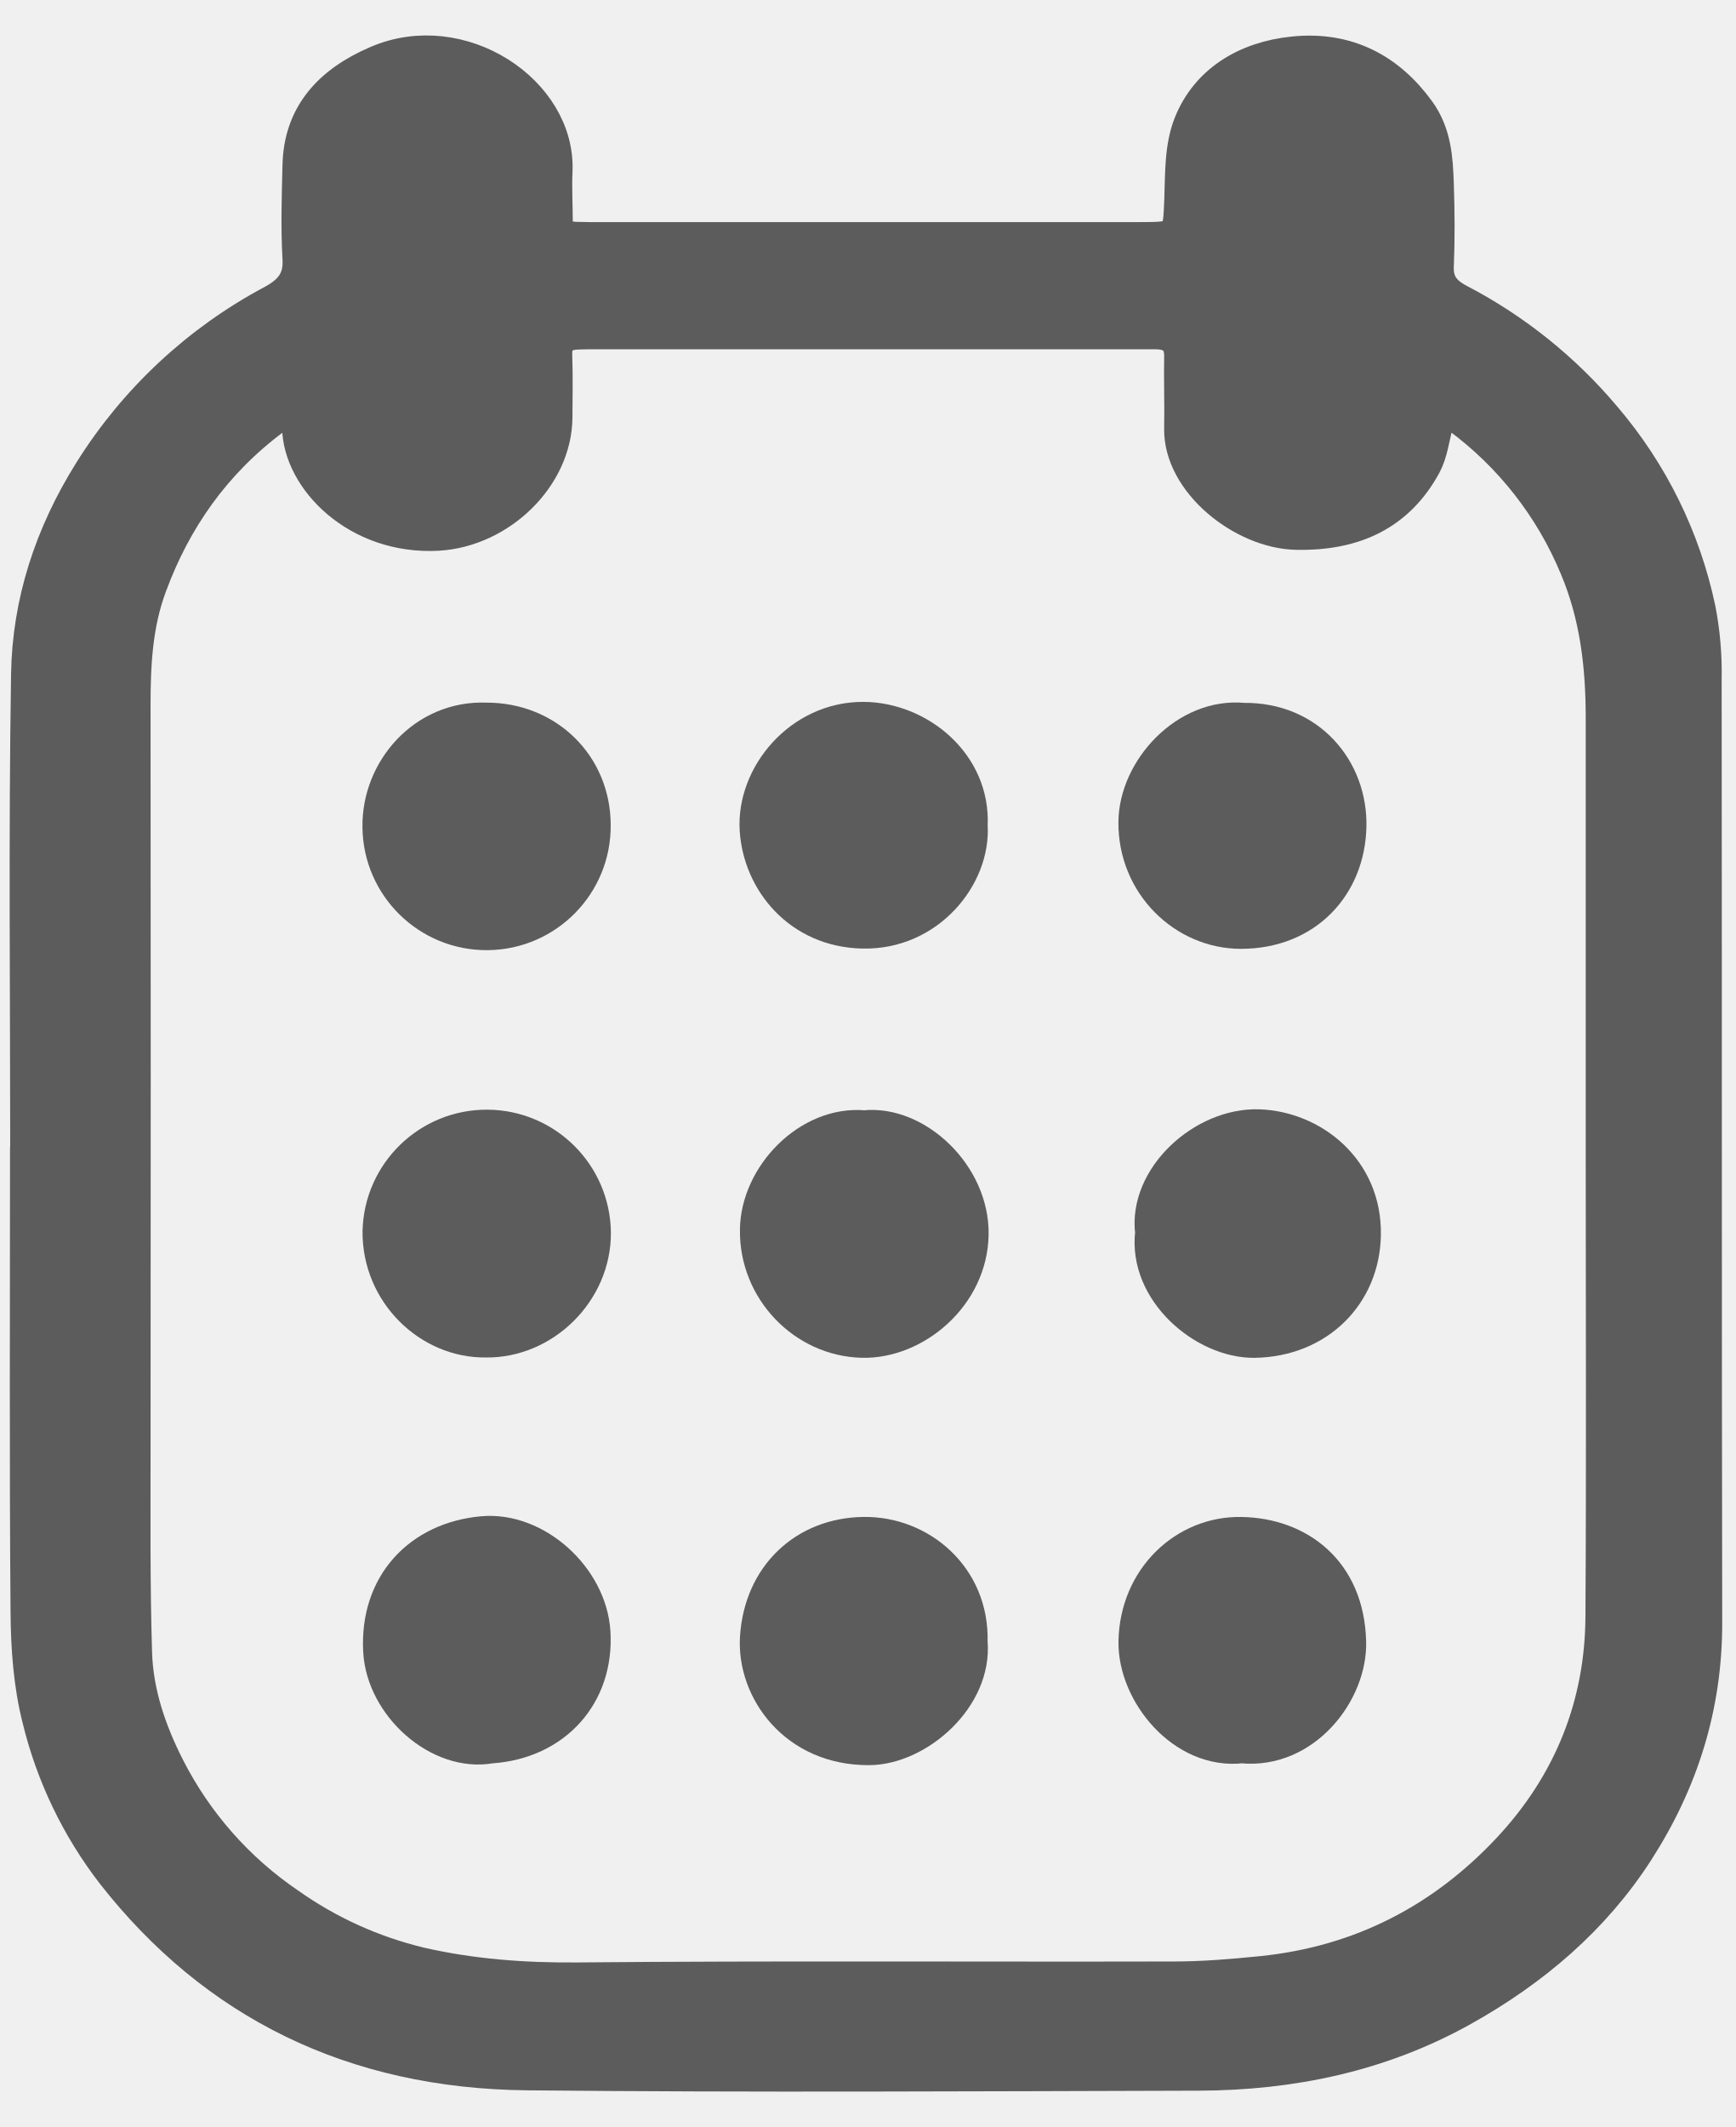
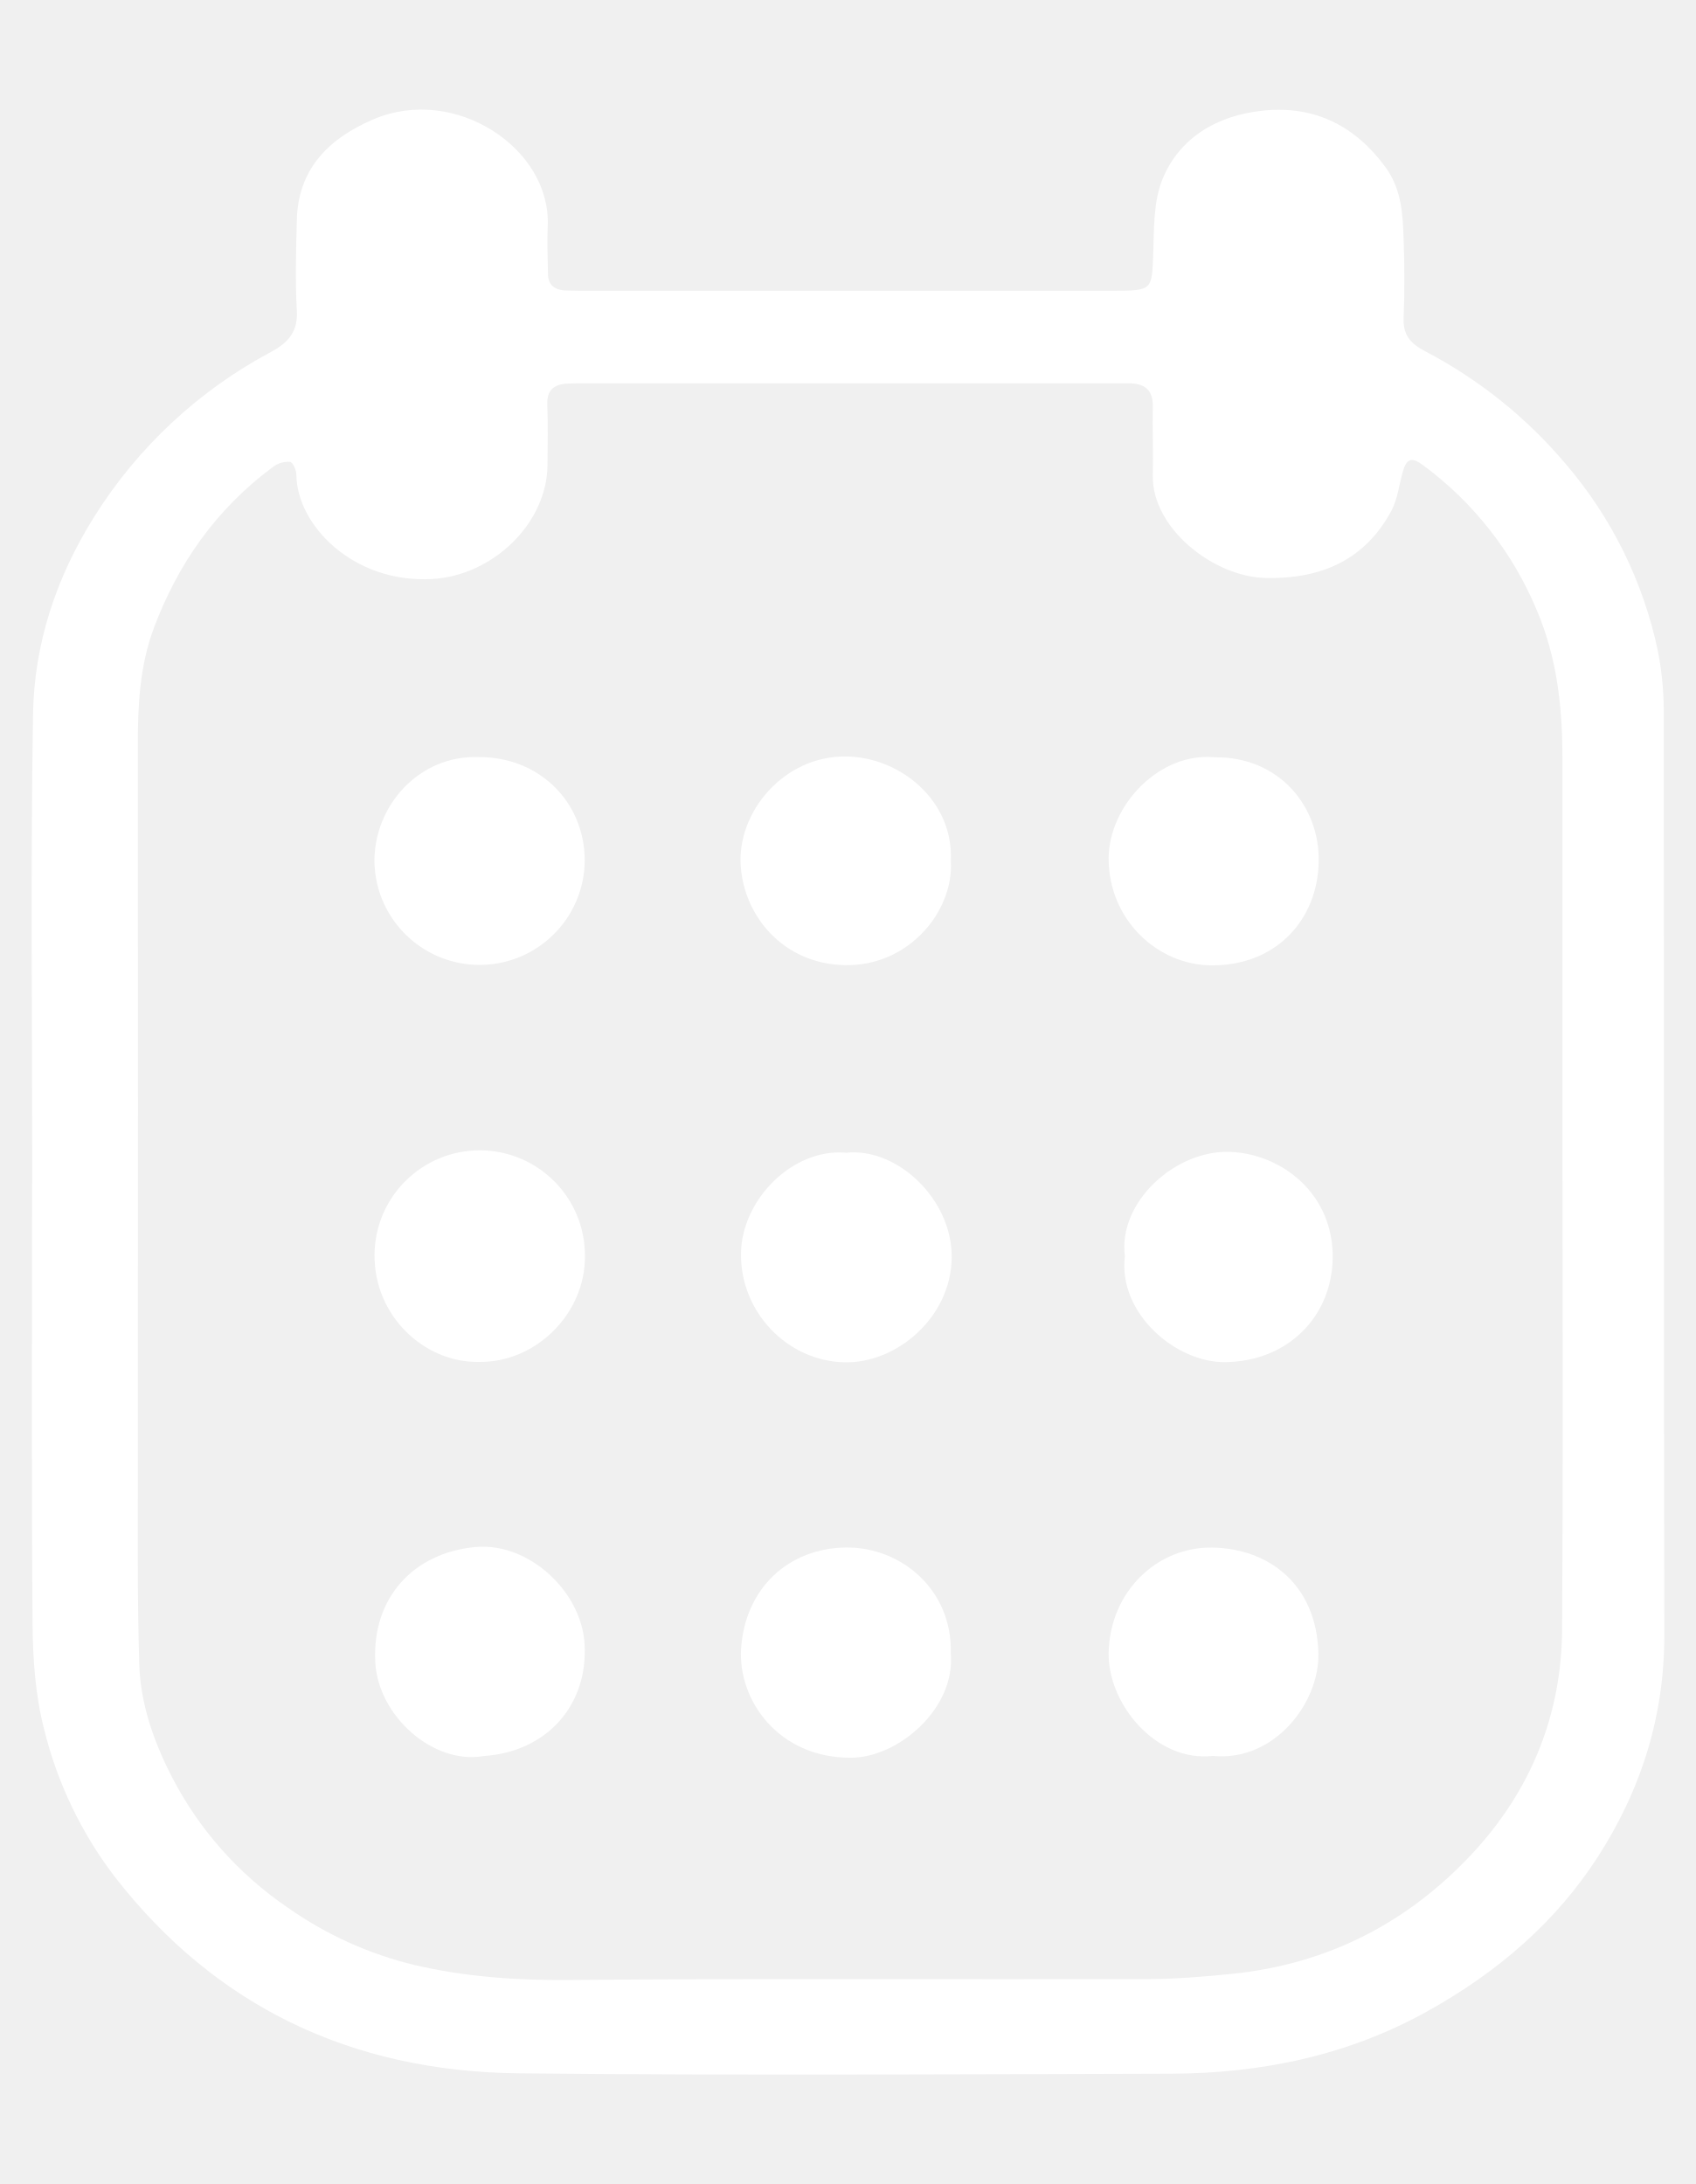
- <svg xmlns="http://www.w3.org/2000/svg" id="Layer_1" data-name="Layer 1" viewBox="0 0 437.82 536.39">
+ <svg xmlns="http://www.w3.org/2000/svg" id="Layer_1" data-name="Layer 1" viewBox="0 0 420.55 541.69">
  <defs>
-     <style>.cls-1{fill:#5c5c5c;stroke:#5c5c5c;stroke-miterlimit:10;stroke-width:8px;}</style>
+     <style>.cls-1{fill:#fff;}</style>
  </defs>
-   <path class="cls-1" d="M6.58,291.84c0-40.59-.44-81.18.21-121.76.28-18.16,5.88-35.4,15.92-51.39a121.85,121.85,0,0,1,46-42.84c4.65-2.52,6.85-5.49,6.55-10.61-.45-7.82-.2-15.68,0-23.52.26-12.65,7.57-21,19.82-26.22,21.2-9.1,46.22,7.49,45.34,27.66-.19,4.12.05,8.25.06,12.38,0,2.87,1.6,4.31,4.72,4.4,1.21,0,2.42.07,3.63.07H287.3c10.19,0,10-.16,10.39-9.59.24-6.51,0-13.46,2.42-19.4,4.28-10.56,14-16.6,26.18-17.83,13.7-1.39,24.14,4.29,31.7,14.67,4.16,5.72,4.52,12.16,4.74,18.6.23,6.87.28,13.77,0,20.63-.19,4.15,1.63,6.59,5.47,8.57a121.32,121.32,0,0,1,36.76,29.51,109.09,109.09,0,0,1,23.81,48.4,83.58,83.58,0,0,1,1.52,17.66c.09,79.39,0,158.78.14,238.17,0,20.78-5.9,39.89-17.36,57.64-10.85,16.8-25.95,29.84-44.21,40-20.45,11.37-42.87,16.12-66.54,16.19-56.44.15-112.9.48-169.34-.09-44.1-.45-79-17.85-104.61-50.53a104,104,0,0,1-18.76-39c-2.23-8.74-2.88-18-2.95-27-.31-38.24-.13-76.5-.13-114.75ZM404,291.28h0q0-55.11,0-110.21c0-13-1.43-25.71-6.62-37.95a89.72,89.72,0,0,0-29.62-37.8c-3-2.19-4.27-1.66-5.21,1.76s-1.33,7.16-3,10.28C352.91,129.54,342,135,326.89,134.65c-13.51-.32-29.51-13-29.23-26.63.12-6-.11-12.11,0-18.16.05-4-2.09-5.81-6.37-5.78-1.51,0-3,0-4.53,0H150.06c-1.36,0-2.72,0-4.08.06-3.88.07-5.76,1.69-5.63,5.4.18,5.22.08,10.45.05,15.68-.08,15.11-14.12,28.77-29.95,29.67C90,136,75.33,120.9,75.16,107.81c0-1.2-.84-3.24-1.63-3.39a6.4,6.4,0,0,0-4.33,1.24c-15.05,11.18-25,25.58-31.11,42.15-3.62,9.71-4.12,19.85-4.11,30q.08,94.11,0,188.22c0,16.92-.14,33.85.38,50.77.31,10.08,3.58,19.68,8.26,28.87a92,92,0,0,0,30.27,34.35,96.25,96.25,0,0,0,33,15c13,3,26.33,4,39.92,3.87,50.09-.45,100.18-.12,150.28-.24,7.37,0,14.77-.62,22.1-1.36,25.32-2.56,45.83-13.62,62.09-30.9,15.75-16.75,23.53-36.65,23.65-58.71C404.17,368.88,404,330.08,404,291.28Z" />
-   <path class="cls-1" d="M122.55,338.33c-14.36.2-27.25-12.14-27.1-27.84a27.33,27.33,0,0,1,54.65.39C150.19,325.81,137.35,338.54,122.55,338.33Z" />
-   <path class="cls-1" d="M245.12,414c1.28,14.31-13.52,27.06-25.85,27.14-18.92.12-29.45-15-28.61-28.23,1-15.67,12.24-26.2,27.27-26.37C232.27,386.38,245.59,397.56,245.12,414Z" />
-   <path class="cls-1" d="M218,284c13.21-1.41,27.61,12.1,27.38,27.29-.23,15.6-14.47,27.47-27.94,27.12-14.77-.38-27-13-26.79-28.26C190.78,296.36,203.9,282.73,218,284Z" />
-   <path class="cls-1" d="M290.34,310.85c-1.8-14.08,13.14-27.62,27.3-27.1,13.54.51,27,11,26.69,27.67-.25,15.1-11.62,26.74-27.91,27C303.67,338.55,288.53,325.77,290.34,310.85Z" />
-   <path class="cls-1" d="M245.14,208.21c.8,12.84-10.78,27.39-27.55,27-16.09-.34-26.14-12.84-27-25.84-.94-13.88,11.12-28.48,27.28-28.37C231.91,181.12,245.93,192.47,245.14,208.21Z" />
-   <path class="cls-1" d="M313.68,181.25c16.79-.21,27.34,12.81,27,27.2-.33,14.94-10.94,26.81-27.65,26.83-14.4,0-27-12.08-26.91-27.9C286.2,193.92,299.14,179.85,313.68,181.25Z" />
-   <path class="cls-1" d="M123.83,440.7c-13.21,2.35-27.47-10.41-28.22-24.34-.91-16.9,10.08-28.53,26.08-30,13.68-1.23,27.43,11.4,28.29,25.17C151,427.51,140.12,439.61,123.83,440.7Z" />
-   <path class="cls-1" d="M313.23,440.67c-14.92,1.69-27.34-13.64-27.09-26.76.3-16,12.64-27.64,27-27.36,14.53.27,27,9.49,27.47,27.42C341,426.78,329.24,442.24,313.23,440.67Z" />
-   <path class="cls-1" d="M122.62,181.19c15.48-.06,27.37,11.57,27.43,26.81a27.31,27.31,0,0,1-54.62.6C95.2,194.05,106.89,180.58,122.62,181.19Z" />
+   <path class="cls-1" d="M8,293.42c0-38.75-.43-77.51.19-116.25.28-17.33,5.62-33.8,15.21-49.06a116.35,116.35,0,0,1,43.95-40.9c4.44-2.41,6.54-5.24,6.26-10.13-.43-7.47-.2-15,0-22.46.25-12.08,7.23-20,18.93-25,20.23-8.68,44.13,7.16,43.28,26.41-.17,3.93,0,7.88.06,11.82,0,2.74,1.53,4.11,4.51,4.2,1.15,0,2.31.06,3.46.06q66.1,0,132.2,0c9.73,0,9.59-.15,9.92-9.16.23-6.21,0-12.85,2.31-18.52,4.09-10.08,13.37-15.84,25-17,13.07-1.33,23,4.09,30.26,14,4,5.45,4.31,11.6,4.52,17.75.23,6.56.27,13.14,0,19.7-.17,4,1.56,6.29,5.23,8.18a115.76,115.76,0,0,1,35.1,28.17,104.17,104.17,0,0,1,22.72,46.21,78.74,78.74,0,0,1,1.45,16.86c.1,75.8,0,151.59.15,227.39,0,19.83-5.64,38.08-16.58,55-10.36,16.05-24.78,28.5-42.21,38.18-19.52,10.86-40.93,15.39-63.52,15.46-53.89.15-107.79.46-161.68-.09-42.1-.43-75.38-17-99.87-48.24A99.2,99.2,0,0,1,10.9,428.74C8.77,420.4,8.15,411.59,8.08,403c-.29-36.52-.12-73-.12-109.56Zm379.44-.54h0q0-52.6,0-105.21c0-12.39-1.36-24.55-6.31-36.23a85.63,85.63,0,0,0-28.28-36.09c-2.82-2.1-4.08-1.59-5,1.68s-1.28,6.83-2.9,9.81c-6.33,11.63-16.75,16.84-31.17,16.51-12.9-.3-28.18-12.39-27.91-25.43.12-5.78-.1-11.56,0-17.34,0-3.83-2-5.54-6.08-5.51-1.45,0-2.89,0-4.34,0H145c-1.3,0-2.6,0-3.9.06-3.7.06-5.5,1.61-5.38,5.15.18,5,.08,10,.05,15-.07,14.43-13.47,27.47-28.59,28.33-19.56,1.11-33.53-13.32-33.69-25.82,0-1.14-.81-3.09-1.56-3.23a6.15,6.15,0,0,0-4.14,1.18C53.44,126.34,44,140.09,38.1,155.91c-3.44,9.27-3.93,19-3.92,28.68q.07,89.85,0,179.7c0,16.16-.14,32.32.35,48.47.3,9.62,3.42,18.79,7.89,27.56a87.72,87.72,0,0,0,28.9,32.79,91.77,91.77,0,0,0,31.51,14.28c12.44,2.89,25.13,3.81,38.11,3.7,47.82-.42,95.65-.12,143.47-.23,7,0,14.1-.58,21.1-1.29,24.17-2.45,43.76-13,59.28-29.51,15-16,22.47-35,22.58-56.05C387.61,367,387.47,329.93,387.47,292.88Z" />
+   <path class="cls-1" d="M118.74,337.8c-13.71.2-26-11.59-25.87-26.58a26.09,26.09,0,0,1,52.18.37C145.13,325.85,132.87,338,118.74,337.8Z" />
+   <path class="cls-1" d="M235.77,410.05c1.21,13.66-12.92,25.83-24.68,25.91C193,436.08,183,421.64,183.77,409c.94-15,11.69-25,26-25.18C223.49,383.67,236.21,394.35,235.77,410.05Z" />
+   <path class="cls-1" d="M209.84,285.91C222.46,284.57,236.2,297.46,236,312c-.22,14.9-13.81,26.23-26.68,25.89-14.09-.37-25.74-12.41-25.57-27C183.88,297.73,196.41,284.72,209.84,285.91Z" />
+   <path class="cls-1" d="M278.94,311.57c-1.73-13.44,12.54-26.37,26.06-25.87,12.92.48,25.74,10.48,25.47,26.41-.23,14.42-11.08,25.54-26.64,25.74C291.66,338,277.21,325.82,278.94,311.57Z" />
+   <path class="cls-1" d="M235.78,213.57c.77,12.27-10.3,26.15-26.3,25.81-15.36-.32-25-12.26-25.8-24.67-.9-13.25,10.61-27.19,26-27.09C223.15,187.71,236.53,198.55,235.78,213.57Z" />
+   <path class="cls-1" d="M301.22,187.83c16-.19,26.1,12.24,25.79,26-.32,14.26-10.45,25.59-26.4,25.61-13.75,0-25.77-11.53-25.69-26.64C275,199.93,287.34,186.51,301.22,187.83Z" />
+   <path class="cls-1" d="M120,435.54c-12.6,2.24-26.22-9.94-26.94-23.24-.87-16.13,9.63-27.23,24.9-28.6,13.06-1.17,26.19,10.88,27,24C145.88,423,135.51,434.5,120,435.54Z" />
+   <path class="cls-1" d="M300.79,435.51c-14.24,1.62-26.1-13-25.87-25.55.29-15.25,12.07-26.39,25.78-26.12,13.87.26,25.77,9.06,26.23,26.18C327.25,422.25,316.07,437,300.79,435.51Z" />
+   <path class="cls-1" d="M118.81,187.78c14.78-.06,26.13,11,26.19,25.6a26.08,26.08,0,0,1-52.15.57C92.63,200.05,103.79,187.19,118.81,187.78Z" />
</svg>
